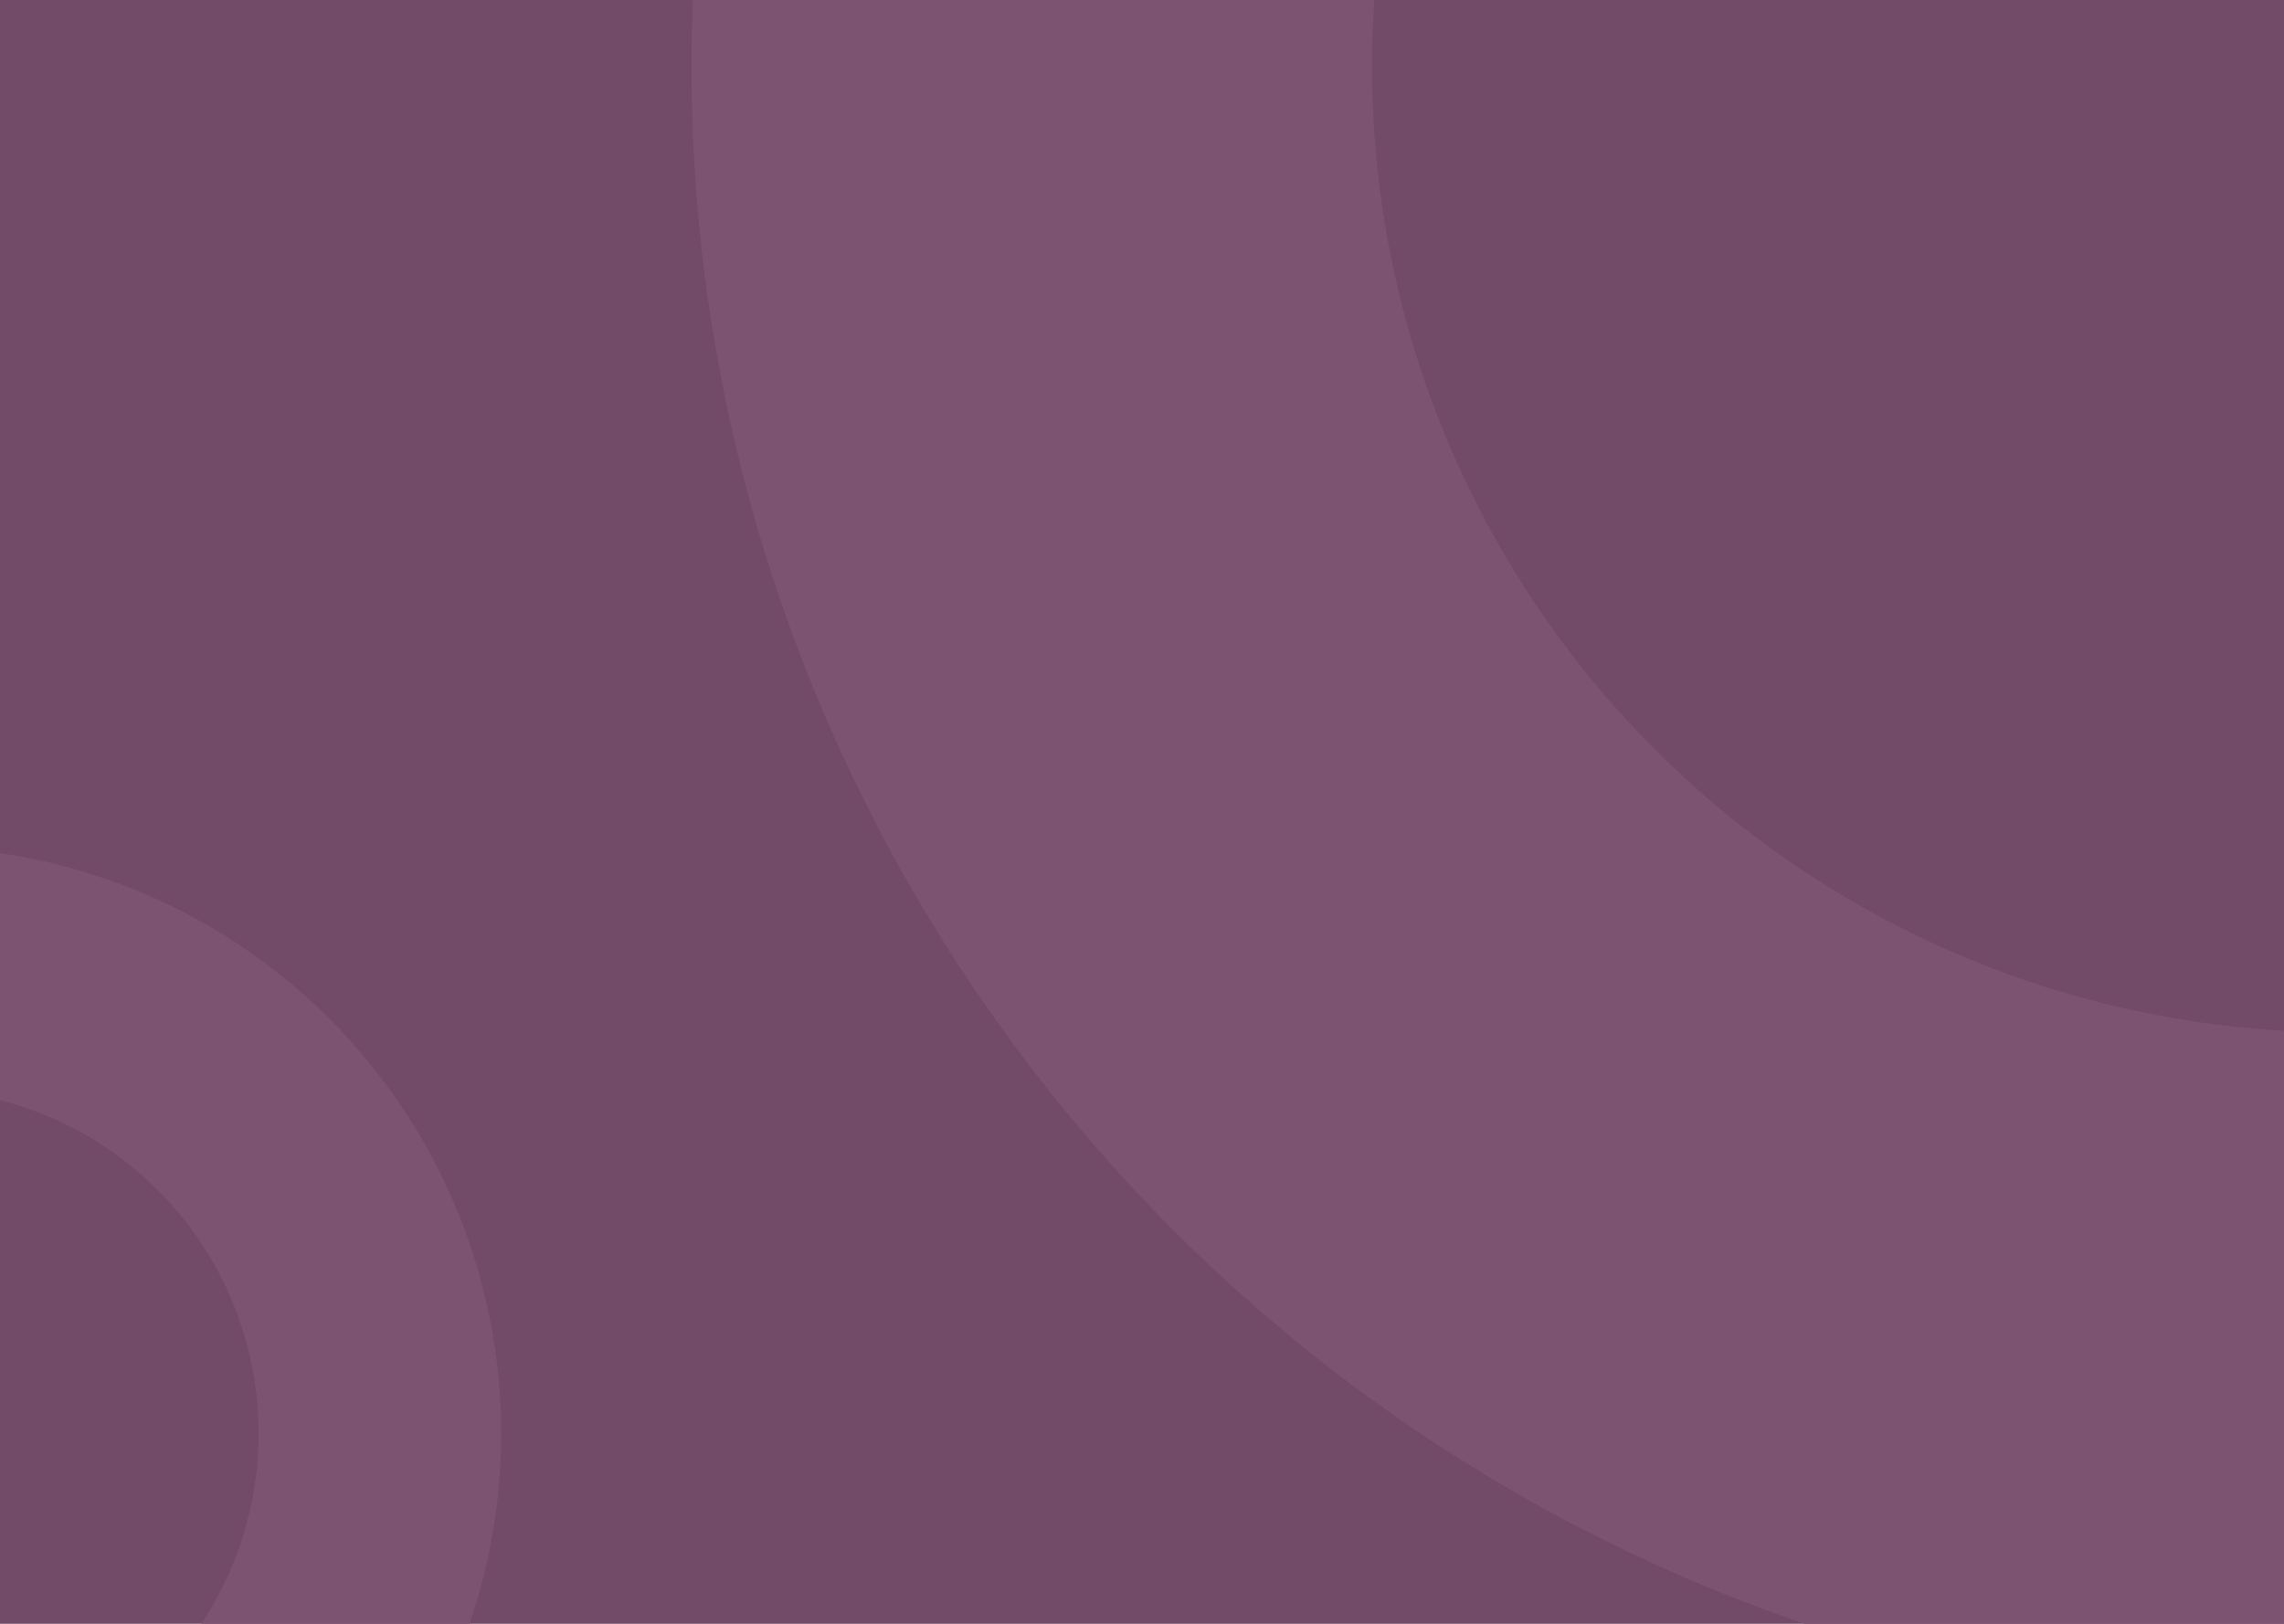
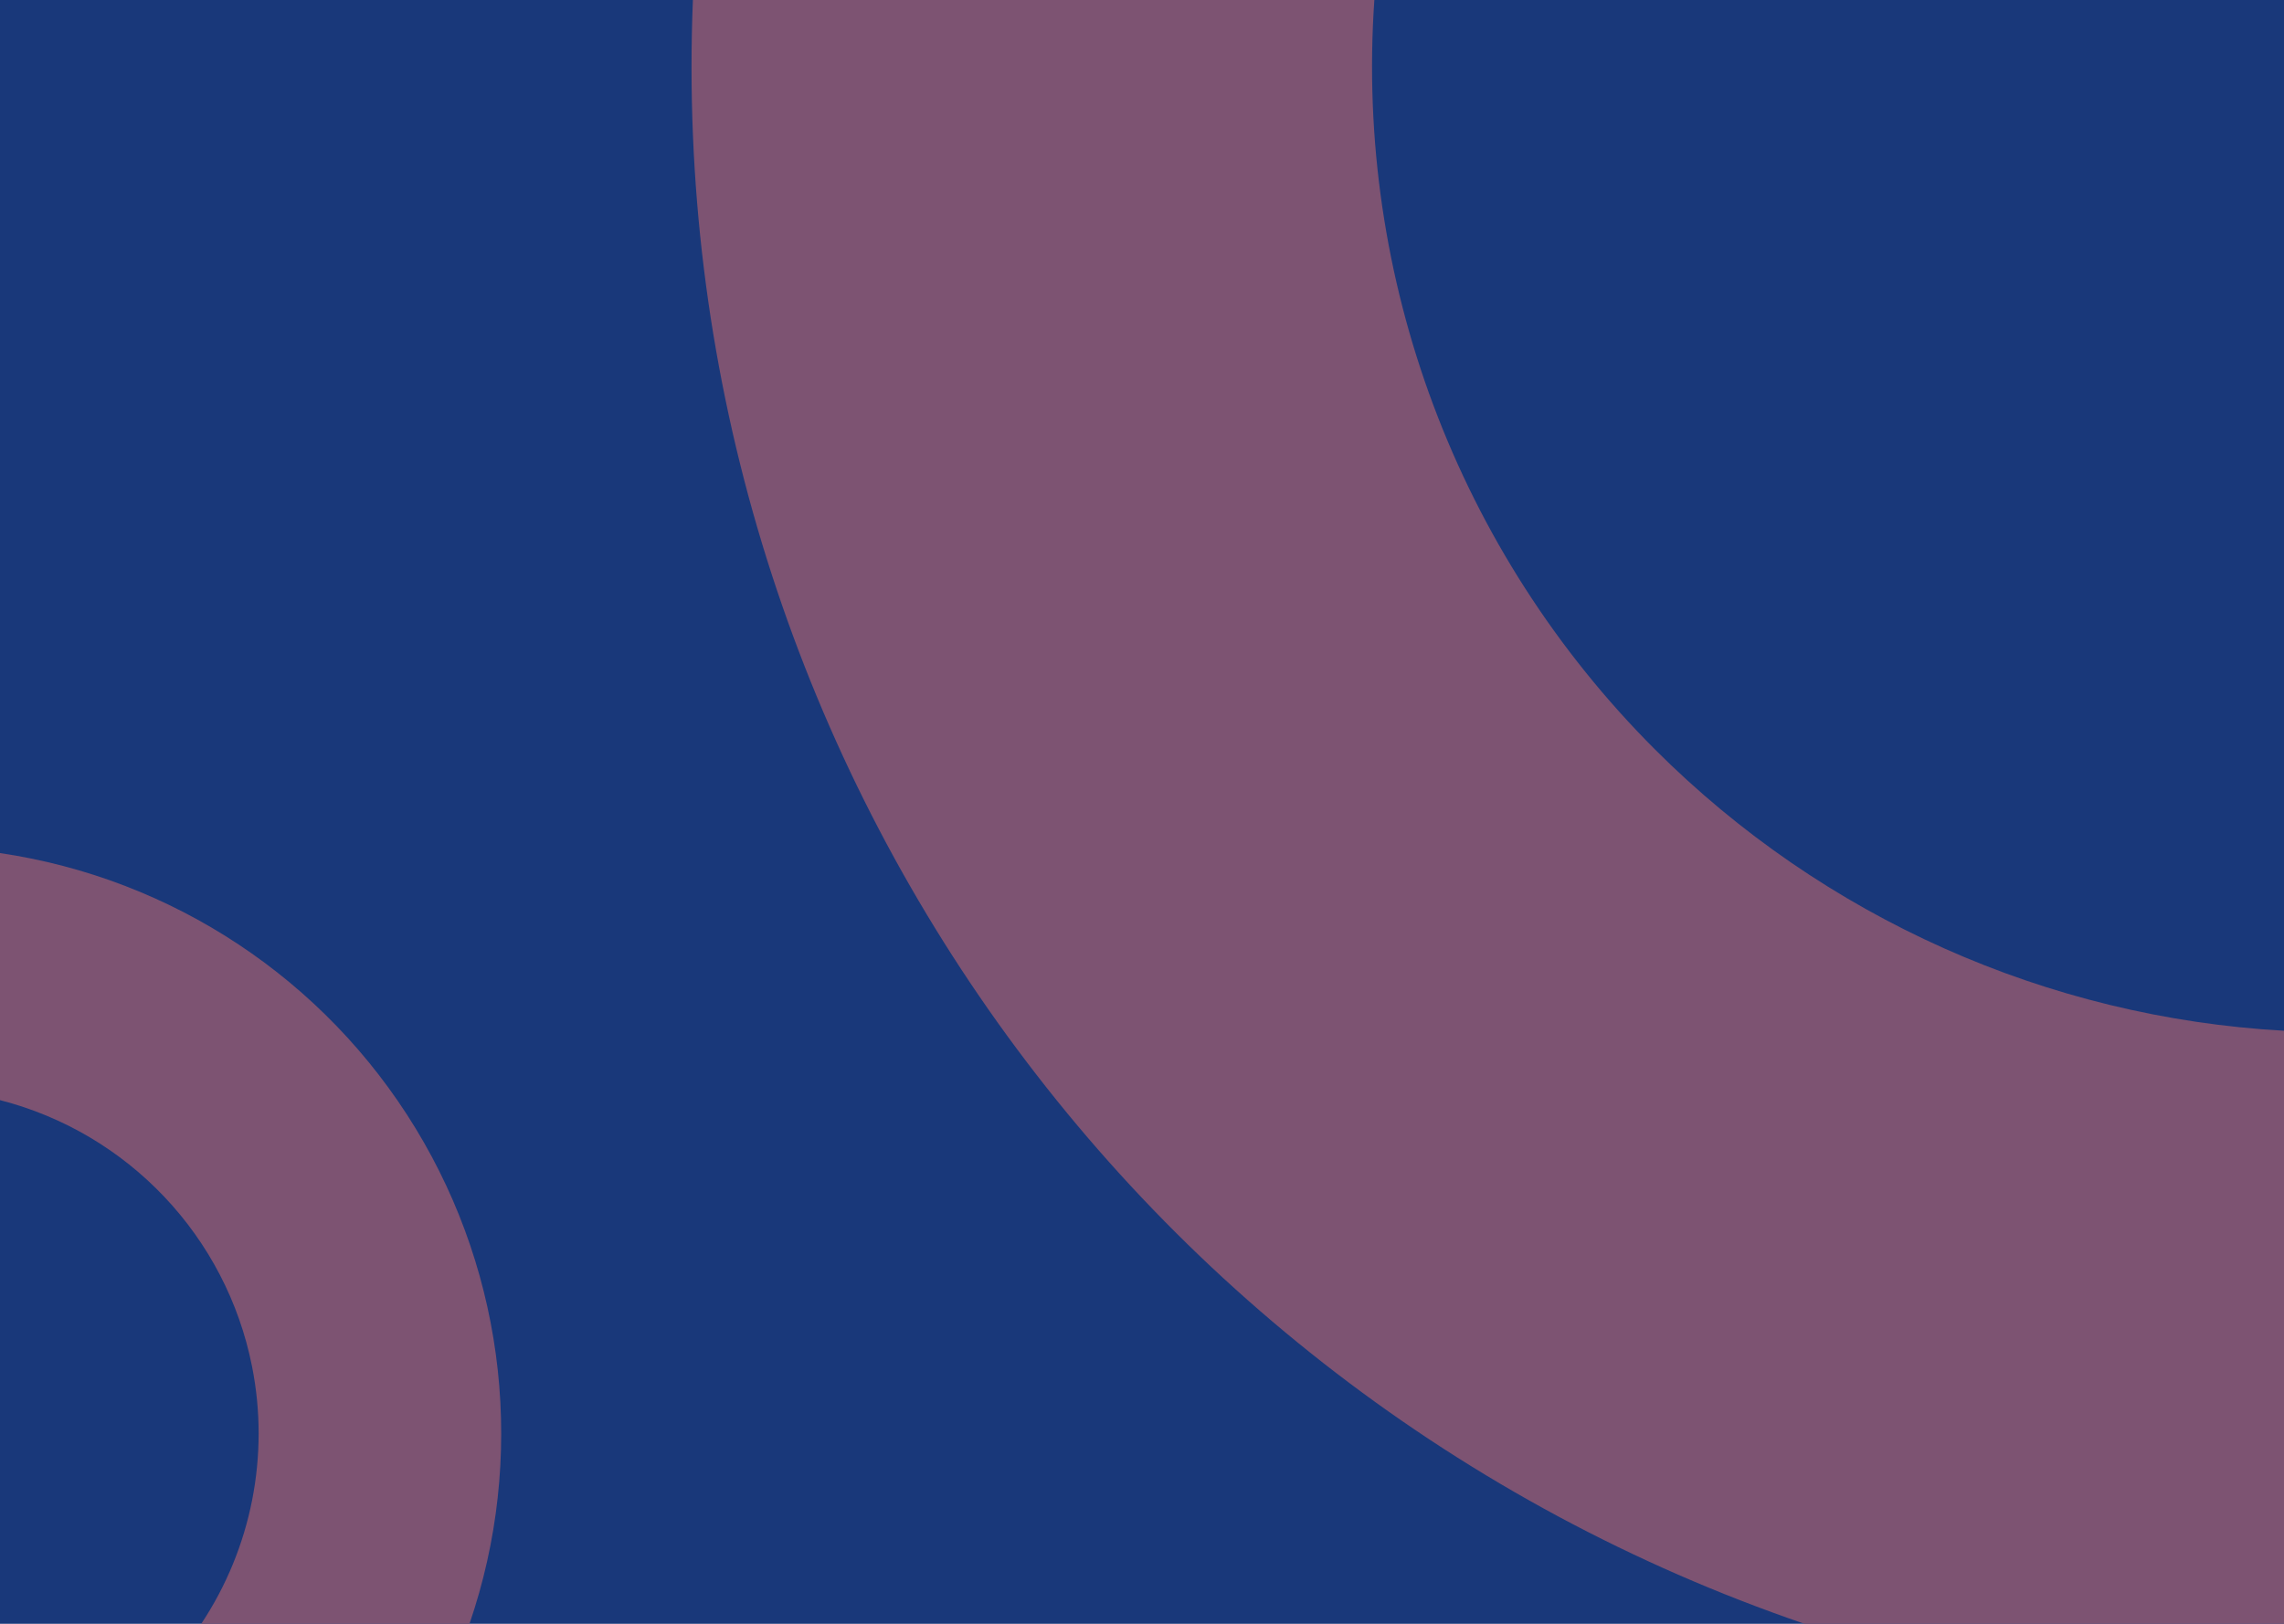
<svg xmlns="http://www.w3.org/2000/svg" width="1440" height="1024" fill="none">
-   <path fill="#714B67" d="M0 0h1440v1024H0z" />
+   <path fill="#19387A" d="M0 0h1440v1024H0z" />
  <path fill-rule="evenodd" clip-rule="evenodd" d="M1137.67 1024A1038.007 1038.007 0 0 1 436.85 0h429.64a608.96 608.96 0 0 0 176.91 472.6c106.16 106.162 247.49 169.079 396.6 177.411V1024h-302.33ZM296 1024A370 370 0 0 0 0 537.962v155.796a217.059 217.059 0 0 1 158.896 167.894A217.075 217.075 0 0 1 126.881 1024H296Z" fill="#7D5372" />
</svg>
